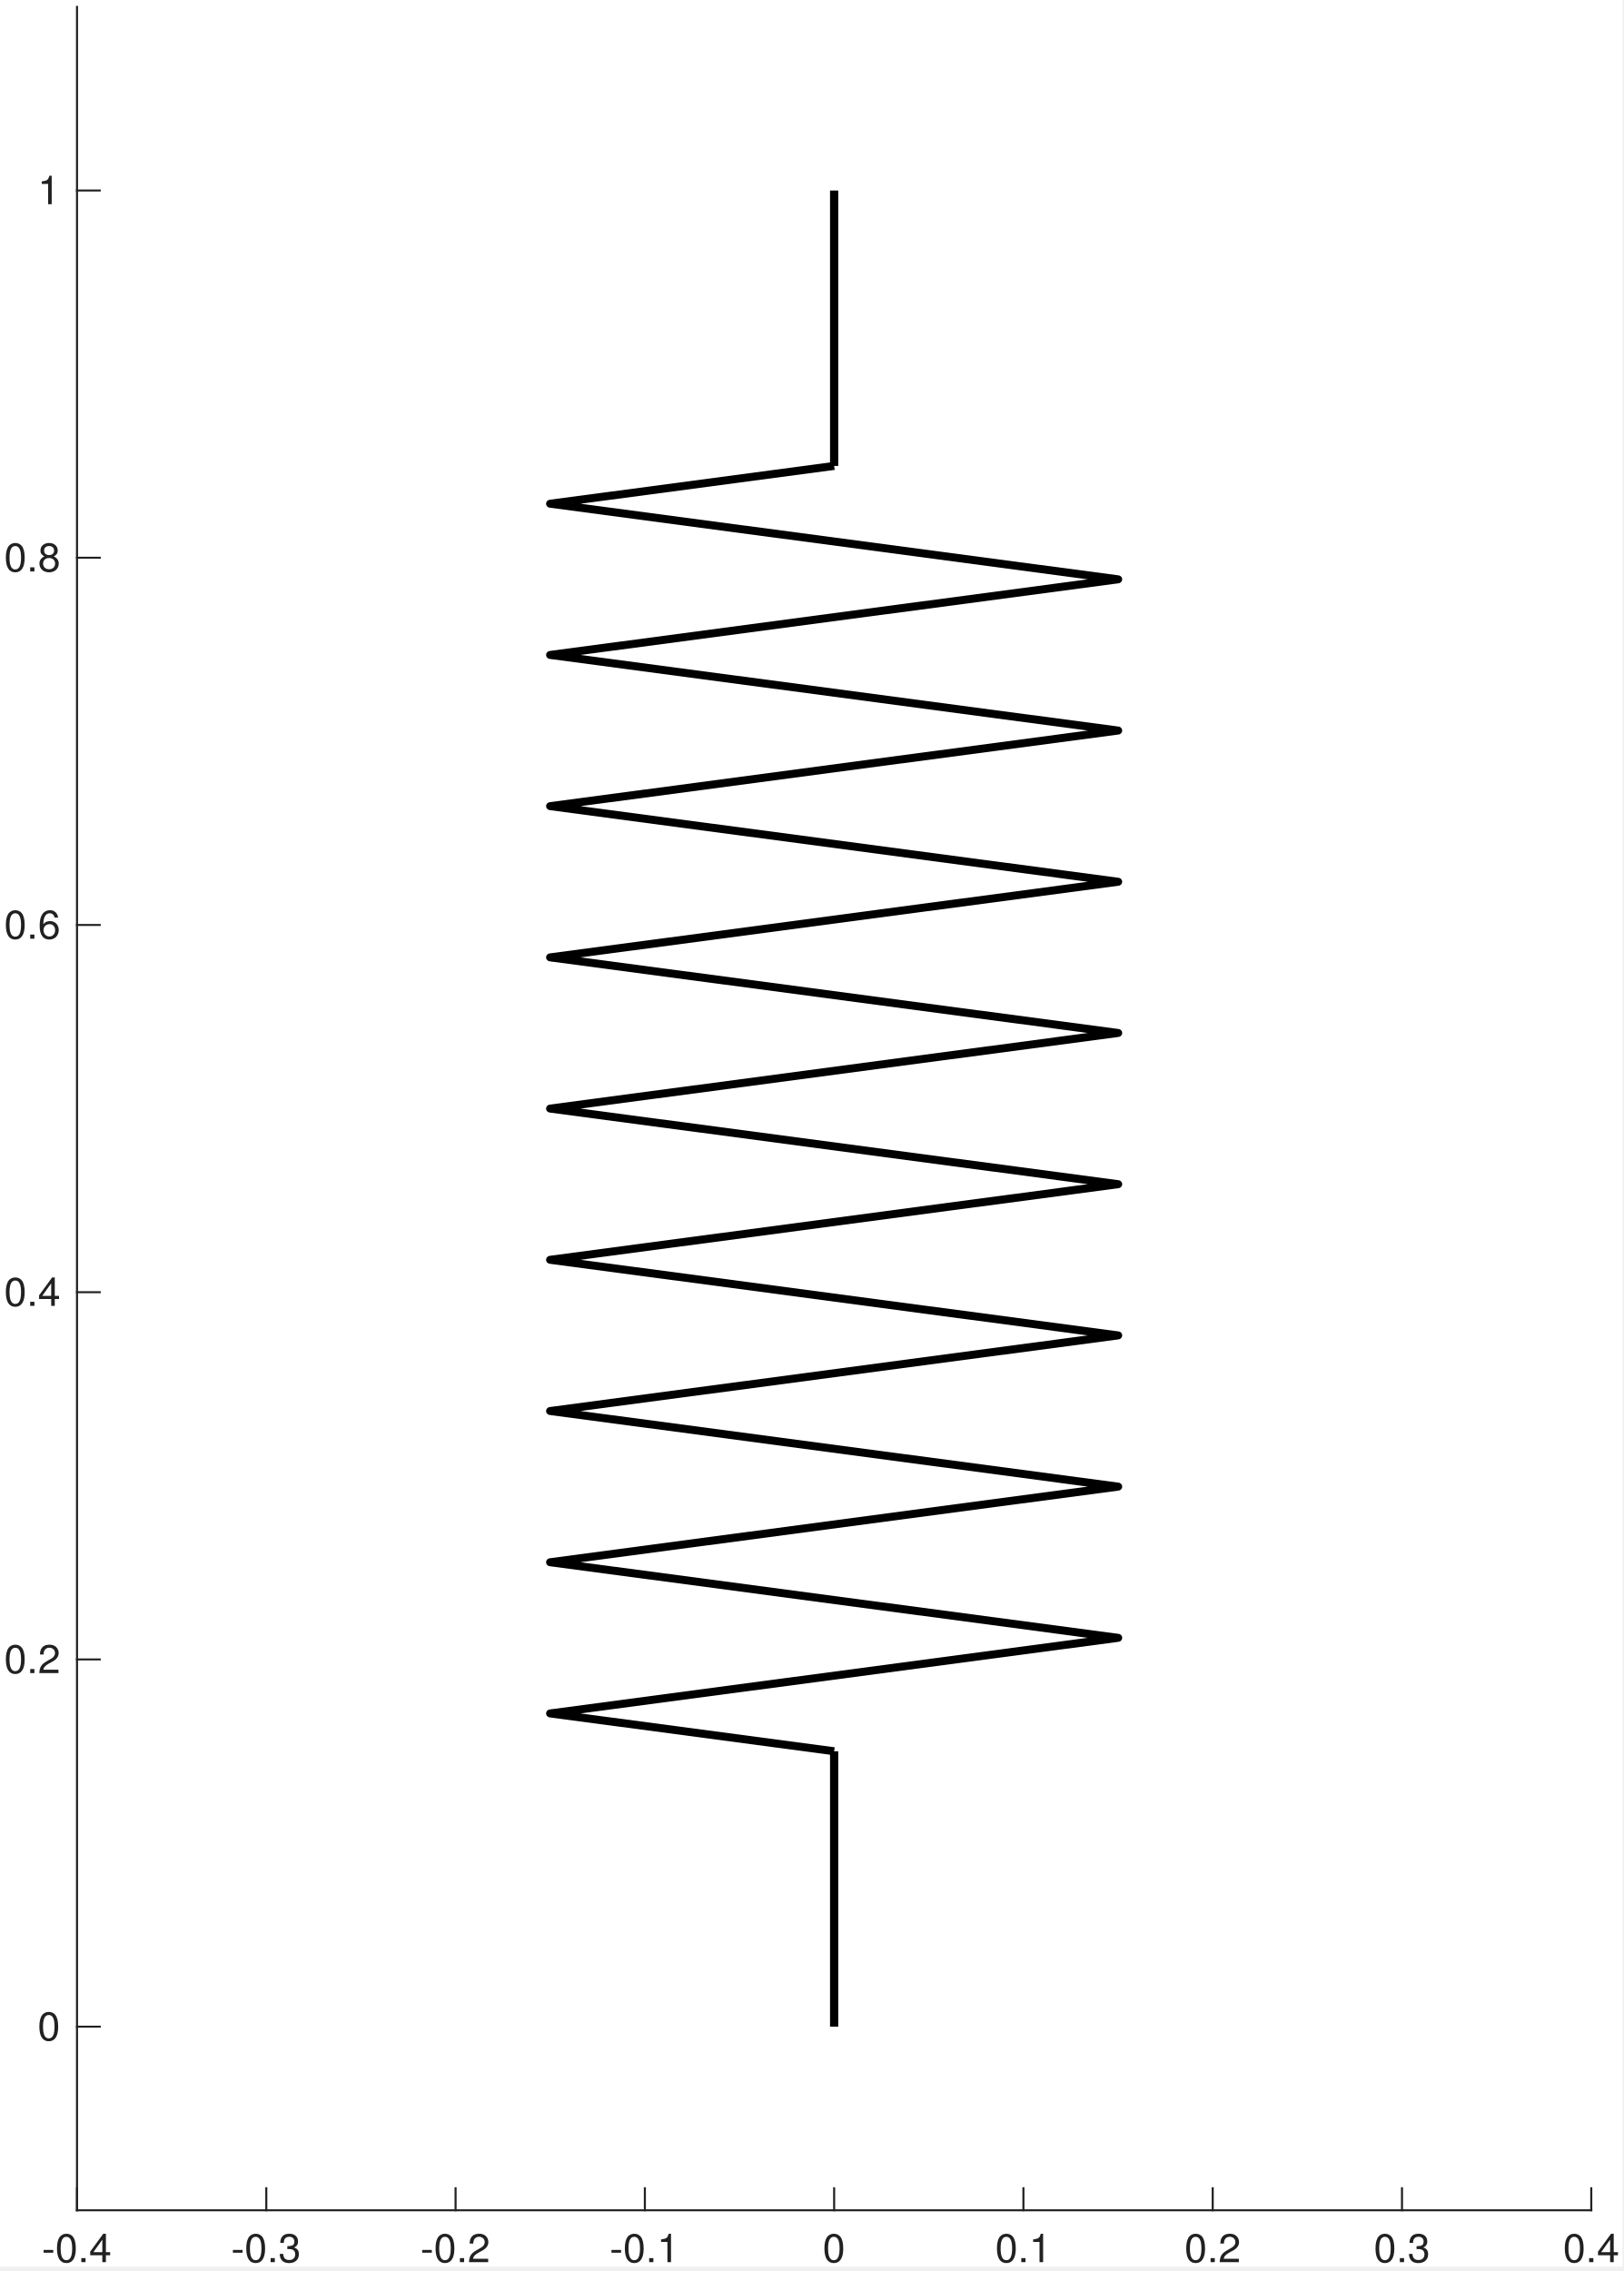
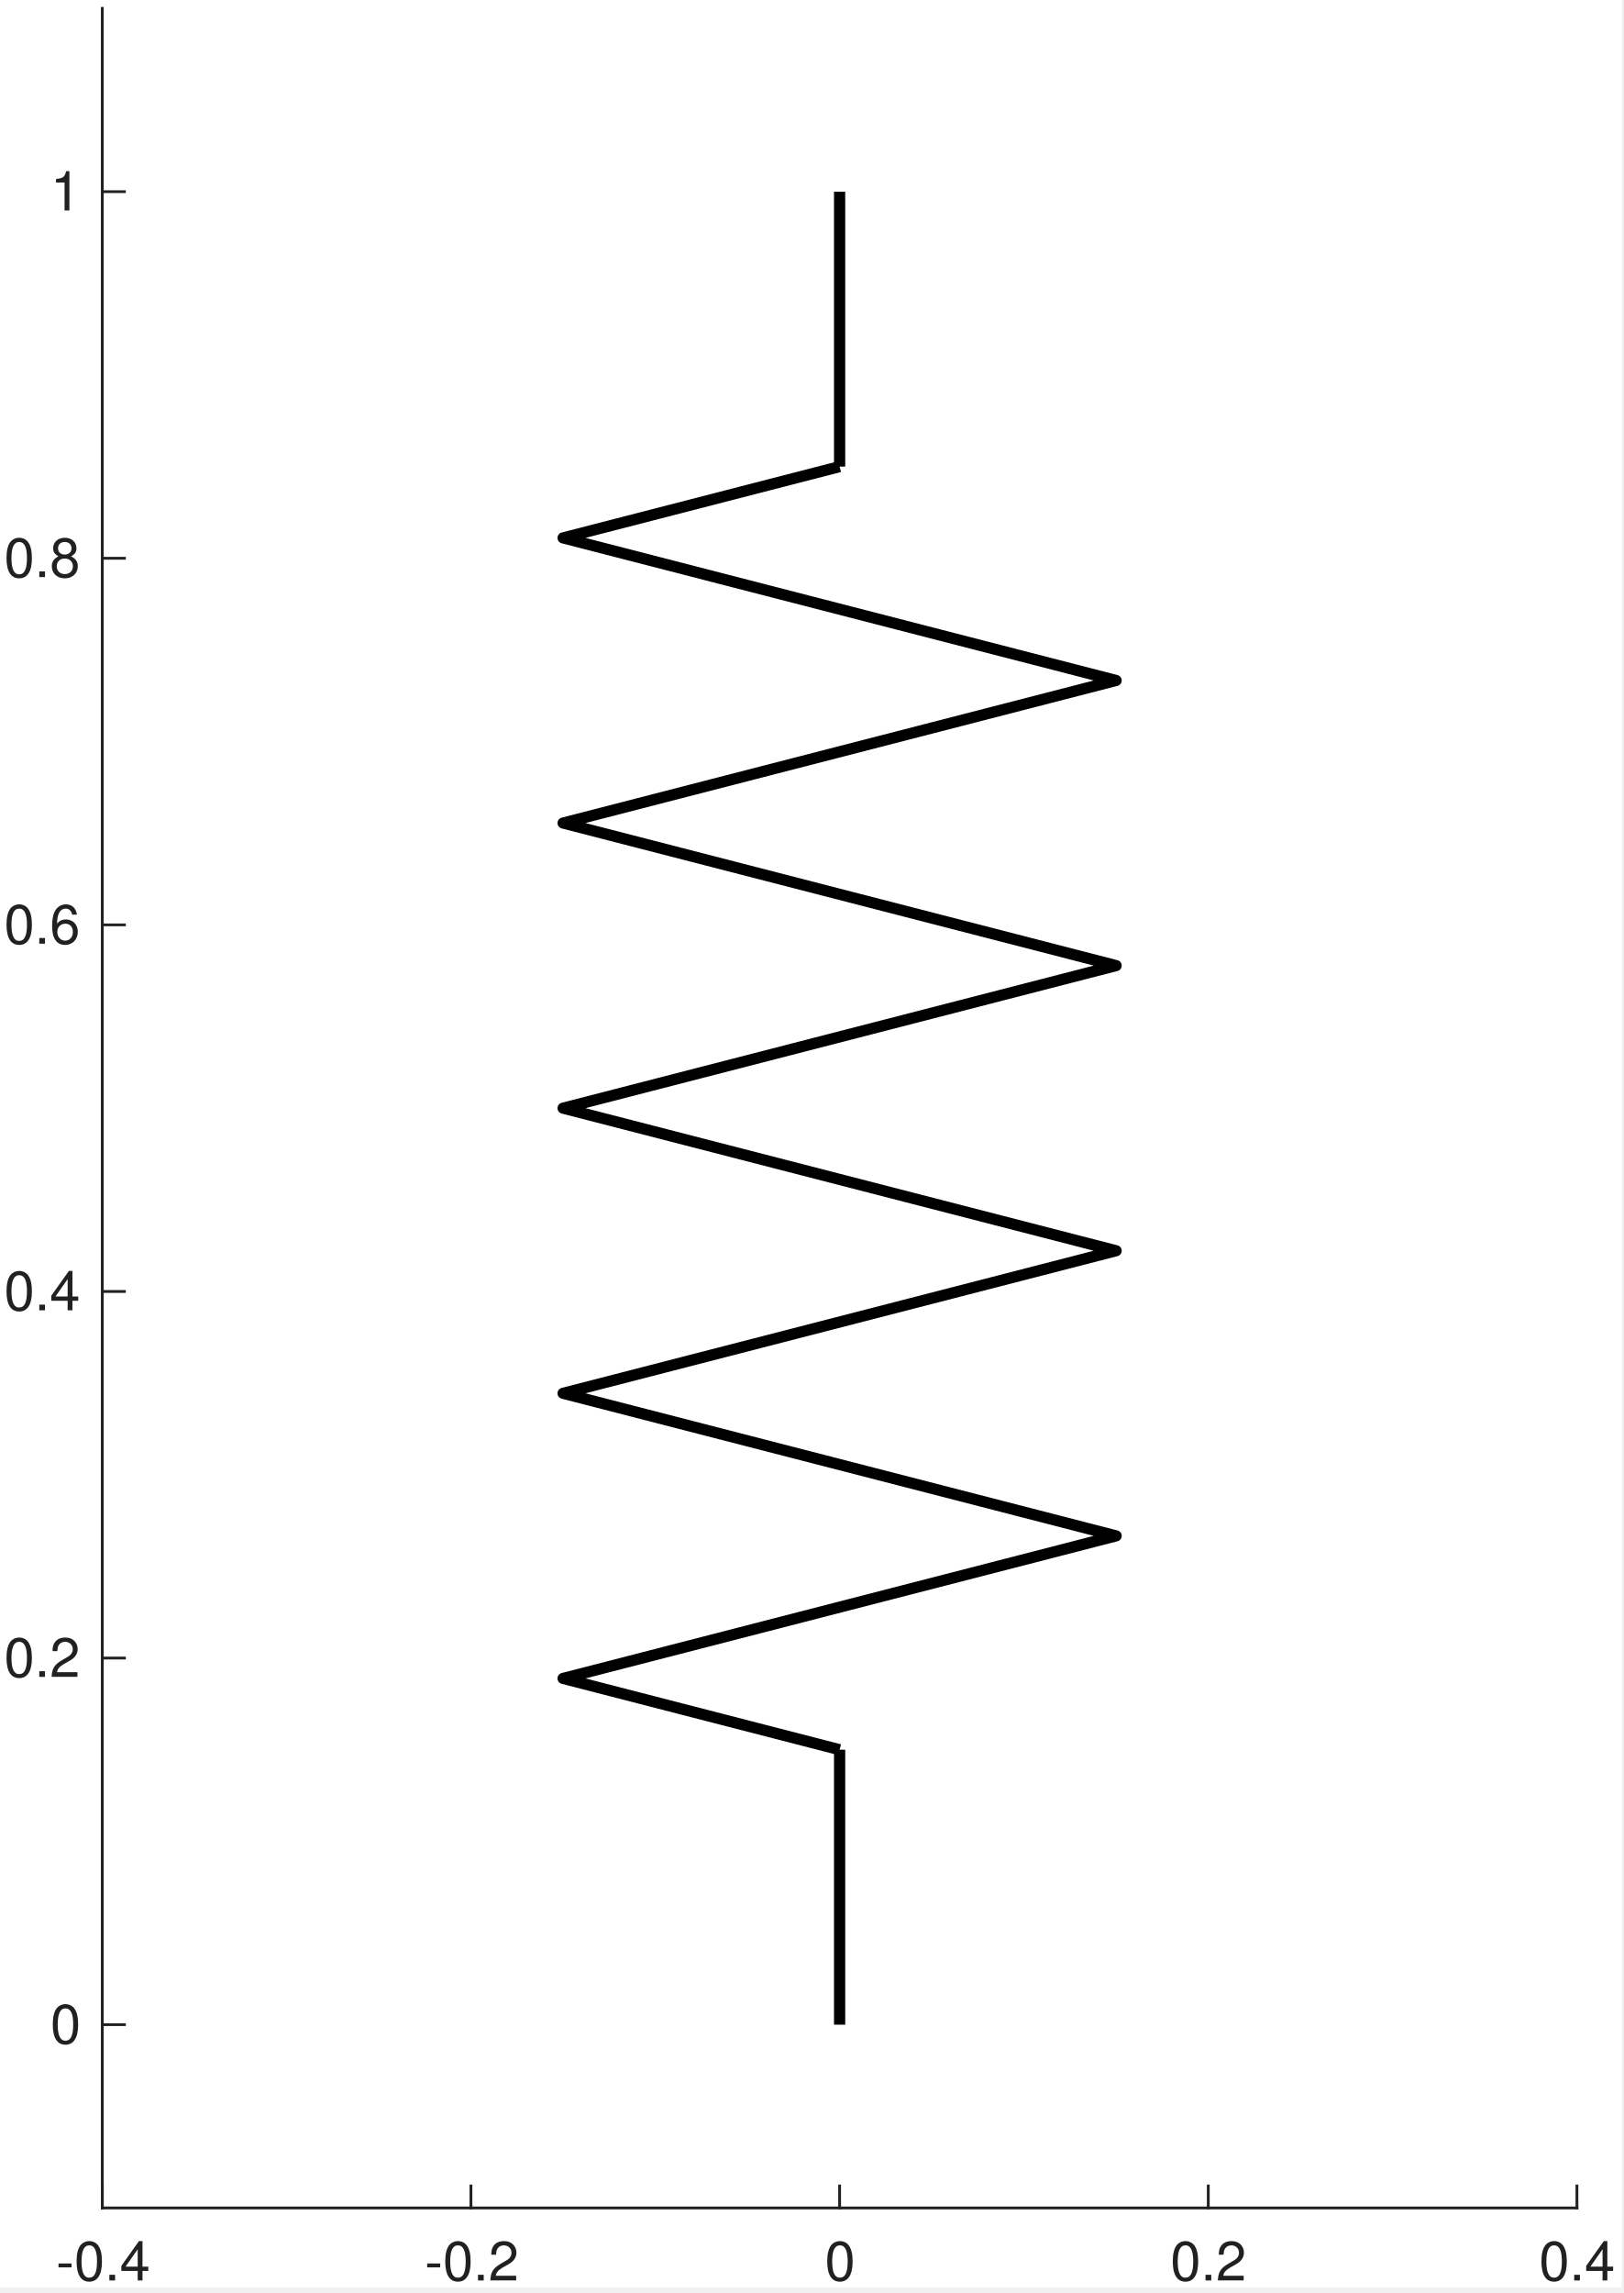
- <svg xmlns="http://www.w3.org/2000/svg" width="146.05mm" height="204.258mm" viewBox="0 0 414 579" version="1.2" baseProfile="tiny">
+ <svg xmlns="http://www.w3.org/2000/svg" width="102.658mm" height="144.992mm" viewBox="0 0 291 411" version="1.2" baseProfile="tiny">
  <defs>
</defs>
  <g fill="none" stroke="black" stroke-width="1" fill-rule="evenodd" stroke-linecap="square" stroke-linejoin="bevel">
-     <g fill="#ffffff" fill-opacity="1" stroke="none" transform="matrix(0.449672,0,0,0.436153,-398.858,-49.7117)" font-family="MS Shell Dlg 2" font-size="8.143" font-weight="400" font-style="normal">
-       <path vector-effect="none" fill-rule="evenodd" d="M886,113 L1807,113 L1807,1439 L886,1439 L886,113" />
+     <g fill="#ffffff" fill-opacity="1" stroke="none" transform="matrix(0.753927,0,0,0.74954,-270.165,-34.4779)" font-family="MS Shell Dlg 2" font-size="8.25" font-weight="400" font-style="normal">
+       <path vector-effect="none" fill-rule="evenodd" d="M358,44 L744,44 L744,593 L358,593 L358,44" />
    </g>
-     <g fill="#ffffff" fill-opacity="1" stroke="none" transform="matrix(4.49672e-05,0,0,4.36153e-05,-398.858,-49.7117)" font-family="MS Shell Dlg 2" font-size="8.143" font-weight="400" font-style="normal">
-       <path vector-effect="none" fill-rule="evenodd" d="M9.30667e+06,1.18e+06 L9.30667e+06,1.406e+07 L1.78933e+07,1.406e+07 L1.78933e+07,1.18e+06 L9.30667e+06,1.18e+06" />
+     <g fill="#ffffff" fill-opacity="1" stroke="none" transform="matrix(7.53927e-05,0,0,7.4954e-05,-270.165,-34.4779)" font-family="MS Shell Dlg 2" font-size="8.25" font-weight="400" font-style="normal">
+       <path vector-effect="none" fill-rule="evenodd" d="M3.82667e+06,480000 L3.82667e+06,5.74e+06 L7.33333e+06,5.74e+06 L7.33333e+06,480000 L3.82667e+06,480000" />
    </g>
-     <g fill="#212121" fill-opacity="1" stroke="#212121" stroke-opacity="1" stroke-width="1.167" stroke-linecap="square" stroke-linejoin="round" transform="matrix(0.449672,0,0,0.436153,-398.858,-49.7117)" font-family="MS Shell Dlg 2" font-size="8.143" font-weight="400" font-style="normal">
-       <polyline fill="none" vector-effect="none" points="930.667,1406 1789.33,1406 " />
-       <polyline fill="none" vector-effect="none" points="930.667,1406 930.667,1393.12 " />
-       <polyline fill="none" vector-effect="none" points="1038,1406 1038,1393.12 " />
-       <polyline fill="none" vector-effect="none" points="1145.33,1406 1145.33,1393.12 " />
-       <polyline fill="none" vector-effect="none" points="1252.67,1406 1252.67,1393.12 " />
-       <polyline fill="none" vector-effect="none" points="1360,1406 1360,1393.12 " />
-       <polyline fill="none" vector-effect="none" points="1467.33,1406 1467.33,1393.12 " />
-       <polyline fill="none" vector-effect="none" points="1574.67,1406 1574.67,1393.12 " />
-       <polyline fill="none" vector-effect="none" points="1682,1406 1682,1393.12 " />
-       <polyline fill="none" vector-effect="none" points="1789.33,1406 1789.33,1393.12 " />
+     <g fill="#212121" fill-opacity="1" stroke="#212121" stroke-opacity="1" stroke-width="0.667" stroke-linecap="square" stroke-linejoin="round" transform="matrix(0.753927,0,0,0.74954,-270.165,-34.4779)" font-family="MS Shell Dlg 2" font-size="8.25" font-weight="400" font-style="normal">
+       <polyline fill="none" vector-effect="none" points="382.667,574 733.333,574 " />
+       <polyline fill="none" vector-effect="none" points="382.667,574 382.667,568.74 " />
+       <polyline fill="none" vector-effect="none" points="470.333,574 470.333,568.74 " />
+       <polyline fill="none" vector-effect="none" points="558,574 558,568.74 " />
+       <polyline fill="none" vector-effect="none" points="645.667,574 645.667,568.74 " />
+       <polyline fill="none" vector-effect="none" points="733.333,574 733.333,568.74 " />
    </g>
-     <g fill="#212121" fill-opacity="1" stroke="#212121" stroke-opacity="1" stroke-width="1" stroke-linecap="square" stroke-linejoin="bevel" transform="matrix(0.449672,0,0,0.436153,10.6433,576.75)" font-family="Helvetica" font-size="23" font-weight="400" font-style="normal">
-       <text fill="#212121" fill-opacity="1" stroke="none" xml:space="preserve" x="0" y="0" font-family="Helvetica" font-size="23" font-weight="400" font-style="normal">-0.4</text>
+     <g fill="#212121" fill-opacity="1" stroke="#212121" stroke-opacity="1" stroke-width="1" stroke-linecap="square" stroke-linejoin="bevel" transform="matrix(0.753927,0,0,0.74954,10.0445,408.75)" font-family="Helvetica" font-size="13" font-weight="400" font-style="normal">
+       <text fill="#212121" fill-opacity="1" stroke="none" xml:space="preserve" x="0" y="0" font-family="Helvetica" font-size="13" font-weight="400" font-style="normal">-0.4</text>
    </g>
-     <g fill="#212121" fill-opacity="1" stroke="#212121" stroke-opacity="1" stroke-width="1" stroke-linecap="square" stroke-linejoin="bevel" transform="matrix(0.449672,0,0,0.436153,58.9081,576.75)" font-family="Helvetica" font-size="23" font-weight="400" font-style="normal">
-       <text fill="#212121" fill-opacity="1" stroke="none" xml:space="preserve" x="0" y="0" font-family="Helvetica" font-size="23" font-weight="400" font-style="normal">-0.3</text>
+     <g fill="#212121" fill-opacity="1" stroke="#212121" stroke-opacity="1" stroke-width="1" stroke-linecap="square" stroke-linejoin="bevel" transform="matrix(0.753927,0,0,0.74954,76.1387,408.75)" font-family="Helvetica" font-size="13" font-weight="400" font-style="normal">
+       <text fill="#212121" fill-opacity="1" stroke="none" xml:space="preserve" x="0" y="0" font-family="Helvetica" font-size="13" font-weight="400" font-style="normal">-0.2</text>
    </g>
-     <g fill="#212121" fill-opacity="1" stroke="#212121" stroke-opacity="1" stroke-width="1" stroke-linecap="square" stroke-linejoin="bevel" transform="matrix(0.449672,0,0,0.436153,107.173,576.75)" font-family="Helvetica" font-size="23" font-weight="400" font-style="normal">
-       <text fill="#212121" fill-opacity="1" stroke="none" xml:space="preserve" x="0" y="0" font-family="Helvetica" font-size="23" font-weight="400" font-style="normal">-0.2</text>
+     <g fill="#212121" fill-opacity="1" stroke="#212121" stroke-opacity="1" stroke-width="1" stroke-linecap="square" stroke-linejoin="bevel" transform="matrix(0.753927,0,0,0.74954,147.887,408.75)" font-family="Helvetica" font-size="13" font-weight="400" font-style="normal">
+       <text fill="#212121" fill-opacity="1" stroke="none" xml:space="preserve" x="0" y="0" font-family="Helvetica" font-size="13" font-weight="400" font-style="normal">0</text>
    </g>
-     <g fill="#212121" fill-opacity="1" stroke="#212121" stroke-opacity="1" stroke-width="1" stroke-linecap="square" stroke-linejoin="bevel" transform="matrix(0.449672,0,0,0.436153,155.438,576.75)" font-family="Helvetica" font-size="23" font-weight="400" font-style="normal">
-       <text fill="#212121" fill-opacity="1" stroke="none" xml:space="preserve" x="0" y="0" font-family="Helvetica" font-size="23" font-weight="400" font-style="normal">-0.1</text>
+     <g fill="#212121" fill-opacity="1" stroke="#212121" stroke-opacity="1" stroke-width="1" stroke-linecap="square" stroke-linejoin="bevel" transform="matrix(0.753927,0,0,0.74954,209.835,408.75)" font-family="Helvetica" font-size="13" font-weight="400" font-style="normal">
+       <text fill="#212121" fill-opacity="1" stroke="none" xml:space="preserve" x="0" y="0" font-family="Helvetica" font-size="13" font-weight="400" font-style="normal">0.2</text>
    </g>
-     <g fill="#212121" fill-opacity="1" stroke="#212121" stroke-opacity="1" stroke-width="1" stroke-linecap="square" stroke-linejoin="bevel" transform="matrix(0.449672,0,0,0.436153,209.773,576.75)" font-family="Helvetica" font-size="23" font-weight="400" font-style="normal">
-       <text fill="#212121" fill-opacity="1" stroke="none" xml:space="preserve" x="0" y="0" font-family="Helvetica" font-size="23" font-weight="400" font-style="normal">0</text>
+     <g fill="#212121" fill-opacity="1" stroke="#212121" stroke-opacity="1" stroke-width="1" stroke-linecap="square" stroke-linejoin="bevel" transform="matrix(0.753927,0,0,0.74954,275.929,408.75)" font-family="Helvetica" font-size="13" font-weight="400" font-style="normal">
+       <text fill="#212121" fill-opacity="1" stroke="none" xml:space="preserve" x="0" y="0" font-family="Helvetica" font-size="13" font-weight="400" font-style="normal">0.4</text>
    </g>
-     <g fill="#212121" fill-opacity="1" stroke="#212121" stroke-opacity="1" stroke-width="1" stroke-linecap="square" stroke-linejoin="bevel" transform="matrix(0.449672,0,0,0.436153,253.766,576.75)" font-family="Helvetica" font-size="23" font-weight="400" font-style="normal">
-       <text fill="#212121" fill-opacity="1" stroke="none" xml:space="preserve" x="0" y="0" font-family="Helvetica" font-size="23" font-weight="400" font-style="normal">0.1</text>
+     <g fill="#212121" fill-opacity="1" stroke="#212121" stroke-opacity="1" stroke-width="0.667" stroke-linecap="square" stroke-linejoin="round" transform="matrix(0.753927,0,0,0.74954,-270.165,-34.4779)" font-family="Helvetica" font-size="13" font-weight="400" font-style="normal">
+       <polyline fill="none" vector-effect="none" points="382.667,574 382.667,48 " />
+       <polyline fill="none" vector-effect="none" points="382.667,530.167 387.927,530.167 " />
+       <polyline fill="none" vector-effect="none" points="382.667,442.5 387.927,442.5 " />
+       <polyline fill="none" vector-effect="none" points="382.667,354.833 387.927,354.833 " />
+       <polyline fill="none" vector-effect="none" points="382.667,267.167 387.927,267.167 " />
+       <polyline fill="none" vector-effect="none" points="382.667,179.5 387.927,179.5 " />
+       <polyline fill="none" vector-effect="none" points="382.667,91.833 387.927,91.833 " />
    </g>
-     <g fill="#212121" fill-opacity="1" stroke="#212121" stroke-opacity="1" stroke-width="1" stroke-linecap="square" stroke-linejoin="bevel" transform="matrix(0.449672,0,0,0.436153,302.031,576.75)" font-family="Helvetica" font-size="23" font-weight="400" font-style="normal">
-       <text fill="#212121" fill-opacity="1" stroke="none" xml:space="preserve" x="0" y="0" font-family="Helvetica" font-size="23" font-weight="400" font-style="normal">0.2</text>
+     <g fill="#212121" fill-opacity="1" stroke="#212121" stroke-opacity="1" stroke-width="1" stroke-linecap="square" stroke-linejoin="bevel" transform="matrix(0.753927,0,0,0.74954,9.03927,366.276)" font-family="Helvetica" font-size="13" font-weight="400" font-style="normal">
+       <text fill="#212121" fill-opacity="1" stroke="none" xml:space="preserve" x="0" y="0" font-family="Helvetica" font-size="13" font-weight="400" font-style="normal">0</text>
    </g>
-     <g fill="#212121" fill-opacity="1" stroke="#212121" stroke-opacity="1" stroke-width="1" stroke-linecap="square" stroke-linejoin="bevel" transform="matrix(0.449672,0,0,0.436153,350.295,576.75)" font-family="Helvetica" font-size="23" font-weight="400" font-style="normal">
-       <text fill="#212121" fill-opacity="1" stroke="none" xml:space="preserve" x="0" y="0" font-family="Helvetica" font-size="23" font-weight="400" font-style="normal">0.3</text>
+     <g fill="#212121" fill-opacity="1" stroke="#212121" stroke-opacity="1" stroke-width="1" stroke-linecap="square" stroke-linejoin="bevel" transform="matrix(0.753927,0,0,0.74954,0.746073,300.566)" font-family="Helvetica" font-size="13" font-weight="400" font-style="normal">
+       <text fill="#212121" fill-opacity="1" stroke="none" xml:space="preserve" x="0" y="0" font-family="Helvetica" font-size="13" font-weight="400" font-style="normal">0.2</text>
    </g>
-     <g fill="#212121" fill-opacity="1" stroke="#212121" stroke-opacity="1" stroke-width="1" stroke-linecap="square" stroke-linejoin="bevel" transform="matrix(0.449672,0,0,0.436153,398.56,576.75)" font-family="Helvetica" font-size="23" font-weight="400" font-style="normal">
-       <text fill="#212121" fill-opacity="1" stroke="none" xml:space="preserve" x="0" y="0" font-family="Helvetica" font-size="23" font-weight="400" font-style="normal">0.4</text>
+     <g fill="#212121" fill-opacity="1" stroke="#212121" stroke-opacity="1" stroke-width="1" stroke-linecap="square" stroke-linejoin="bevel" transform="matrix(0.753927,0,0,0.74954,0.746073,234.857)" font-family="Helvetica" font-size="13" font-weight="400" font-style="normal">
+       <text fill="#212121" fill-opacity="1" stroke="none" xml:space="preserve" x="0" y="0" font-family="Helvetica" font-size="13" font-weight="400" font-style="normal">0.4</text>
    </g>
-     <g fill="#212121" fill-opacity="1" stroke="#212121" stroke-opacity="1" stroke-width="1.167" stroke-linecap="square" stroke-linejoin="round" transform="matrix(0.449672,0,0,0.436153,-398.858,-49.7117)" font-family="Helvetica" font-size="23" font-weight="400" font-style="normal">
-       <polyline fill="none" vector-effect="none" points="930.667,1406 930.667,118 " />
-       <polyline fill="none" vector-effect="none" points="930.667,1298.67 943.547,1298.67 " />
-       <polyline fill="none" vector-effect="none" points="930.667,1084 943.547,1084 " />
-       <polyline fill="none" vector-effect="none" points="930.667,869.333 943.547,869.333 " />
-       <polyline fill="none" vector-effect="none" points="930.667,654.667 943.547,654.667 " />
-       <polyline fill="none" vector-effect="none" points="930.667,440 943.547,440 " />
-       <polyline fill="none" vector-effect="none" points="930.667,225.333 943.547,225.333 " />
+     <g fill="#212121" fill-opacity="1" stroke="#212121" stroke-opacity="1" stroke-width="1" stroke-linecap="square" stroke-linejoin="bevel" transform="matrix(0.753927,0,0,0.74954,0.746073,169.147)" font-family="Helvetica" font-size="13" font-weight="400" font-style="normal">
+       <text fill="#212121" fill-opacity="1" stroke="none" xml:space="preserve" x="0" y="0" font-family="Helvetica" font-size="13" font-weight="400" font-style="normal">0.6</text>
    </g>
-     <g fill="#212121" fill-opacity="1" stroke="#212121" stroke-opacity="1" stroke-width="1" stroke-linecap="square" stroke-linejoin="bevel" transform="matrix(0.449672,0,0,0.436153,9.59409,520.195)" font-family="Helvetica" font-size="23" font-weight="400" font-style="normal">
-       <text fill="#212121" fill-opacity="1" stroke="none" xml:space="preserve" x="0" y="0" font-family="Helvetica" font-size="23" font-weight="400" font-style="normal">0</text>
+     <g fill="#212121" fill-opacity="1" stroke="#212121" stroke-opacity="1" stroke-width="1" stroke-linecap="square" stroke-linejoin="bevel" transform="matrix(0.753927,0,0,0.74954,0.746073,103.437)" font-family="Helvetica" font-size="13" font-weight="400" font-style="normal">
+       <text fill="#212121" fill-opacity="1" stroke="none" xml:space="preserve" x="0" y="0" font-family="Helvetica" font-size="13" font-weight="400" font-style="normal">0.8</text>
    </g>
-     <g fill="#212121" fill-opacity="1" stroke="#212121" stroke-opacity="1" stroke-width="1" stroke-linecap="square" stroke-linejoin="bevel" transform="matrix(0.449672,0,0,0.436153,1.05033,426.568)" font-family="Helvetica" font-size="23" font-weight="400" font-style="normal">
-       <text fill="#212121" fill-opacity="1" stroke="none" xml:space="preserve" x="0" y="0" font-family="Helvetica" font-size="23" font-weight="400" font-style="normal">0.2</text>
+     <g fill="#212121" fill-opacity="1" stroke="#212121" stroke-opacity="1" stroke-width="1" stroke-linecap="square" stroke-linejoin="bevel" transform="matrix(0.753927,0,0,0.74954,9.03927,37.7278)" font-family="Helvetica" font-size="13" font-weight="400" font-style="normal">
+       <text fill="#212121" fill-opacity="1" stroke="none" xml:space="preserve" x="0" y="0" font-family="Helvetica" font-size="13" font-weight="400" font-style="normal">1</text>
    </g>
-     <g fill="#212121" fill-opacity="1" stroke="#212121" stroke-opacity="1" stroke-width="1" stroke-linecap="square" stroke-linejoin="bevel" transform="matrix(0.449672,0,0,0.436153,1.05033,332.94)" font-family="Helvetica" font-size="23" font-weight="400" font-style="normal">
-       <text fill="#212121" fill-opacity="1" stroke="none" xml:space="preserve" x="0" y="0" font-family="Helvetica" font-size="23" font-weight="400" font-style="normal">0.4</text>
+     <g fill="#000000" fill-opacity="1" stroke="#000000" stroke-opacity="1" stroke-width="2.667" stroke-linecap="butt" stroke-linejoin="round" transform="matrix(0.753927,0,0,0.74954,-270.165,-34.4779)" font-family="Helvetica" font-size="13" font-weight="400" font-style="normal">
+       <polyline fill="none" vector-effect="none" points="558,91.833 558,157.583 " />
    </g>
-     <g fill="#212121" fill-opacity="1" stroke="#212121" stroke-opacity="1" stroke-width="1" stroke-linecap="square" stroke-linejoin="bevel" transform="matrix(0.449672,0,0,0.436153,1.05033,239.313)" font-family="Helvetica" font-size="23" font-weight="400" font-style="normal">
-       <text fill="#212121" fill-opacity="1" stroke="none" xml:space="preserve" x="0" y="0" font-family="Helvetica" font-size="23" font-weight="400" font-style="normal">0.6</text>
+     <g fill="none" stroke="#000000" stroke-opacity="1" stroke-width="2.667" stroke-linecap="butt" stroke-linejoin="round" transform="matrix(0.753927,0,0,0.74954,-270.165,-34.4779)" font-family="Helvetica" font-size="13" font-weight="400" font-style="normal">
+       <polyline fill="none" vector-effect="none" points="558,157.583 492.25,174.63 623.75,208.722 492.25,242.815 623.75,276.907 492.25,311 623.75,345.093 492.25,379.185 623.75,413.278 492.25,447.37 558,464.417 " />
    </g>
-     <g fill="#212121" fill-opacity="1" stroke="#212121" stroke-opacity="1" stroke-width="1" stroke-linecap="square" stroke-linejoin="bevel" transform="matrix(0.449672,0,0,0.436153,1.05033,145.685)" font-family="Helvetica" font-size="23" font-weight="400" font-style="normal">
-       <text fill="#212121" fill-opacity="1" stroke="none" xml:space="preserve" x="0" y="0" font-family="Helvetica" font-size="23" font-weight="400" font-style="normal">0.8</text>
-     </g>
-     <g fill="#212121" fill-opacity="1" stroke="#212121" stroke-opacity="1" stroke-width="1" stroke-linecap="square" stroke-linejoin="bevel" transform="matrix(0.449672,0,0,0.436153,9.59409,52.0575)" font-family="Helvetica" font-size="23" font-weight="400" font-style="normal">
-       <text fill="#212121" fill-opacity="1" stroke="none" xml:space="preserve" x="0" y="0" font-family="Helvetica" font-size="23" font-weight="400" font-style="normal">1</text>
-     </g>
-     <g fill="#000000" fill-opacity="1" stroke="#000000" stroke-opacity="1" stroke-width="4.667" stroke-linecap="butt" stroke-linejoin="round" transform="matrix(0.449672,0,0,0.436153,-398.858,-49.7117)" font-family="Helvetica" font-size="23" font-weight="400" font-style="normal">
-       <polyline fill="none" vector-effect="none" points="1360,225.333 1360,386.333 " />
-     </g>
-     <g fill="none" stroke="#000000" stroke-opacity="1" stroke-width="4.667" stroke-linecap="butt" stroke-linejoin="round" transform="matrix(0.449672,0,0,0.436153,-398.858,-49.7117)" font-family="Helvetica" font-size="23" font-weight="400" font-style="normal">
-       <polyline fill="none" vector-effect="none" points="1360,386.333 1199,408.431 1521,452.627 1199,496.824 1521,541.02 1199,585.216 1521,629.412 1199,673.608 1521,717.804 1199,762 1521,806.196 1199,850.392 1521,894.588 1199,938.784 1521,982.98 1199,1027.18 1521,1071.37 1199,1115.57 1360,1137.67 " />
-     </g>
-     <g fill="#000000" fill-opacity="1" stroke="#000000" stroke-opacity="1" stroke-width="4.667" stroke-linecap="butt" stroke-linejoin="round" transform="matrix(0.449672,0,0,0.436153,-398.858,-49.7117)" font-family="Helvetica" font-size="23" font-weight="400" font-style="normal">
-       <polyline fill="none" vector-effect="none" points="1360,1137.67 1360,1298.67 " />
+     <g fill="#000000" fill-opacity="1" stroke="#000000" stroke-opacity="1" stroke-width="2.667" stroke-linecap="butt" stroke-linejoin="round" transform="matrix(0.753927,0,0,0.74954,-270.165,-34.4779)" font-family="Helvetica" font-size="13" font-weight="400" font-style="normal">
+       <polyline fill="none" vector-effect="none" points="558,464.417 558,530.167 " />
    </g>
  </g>
</svg>
